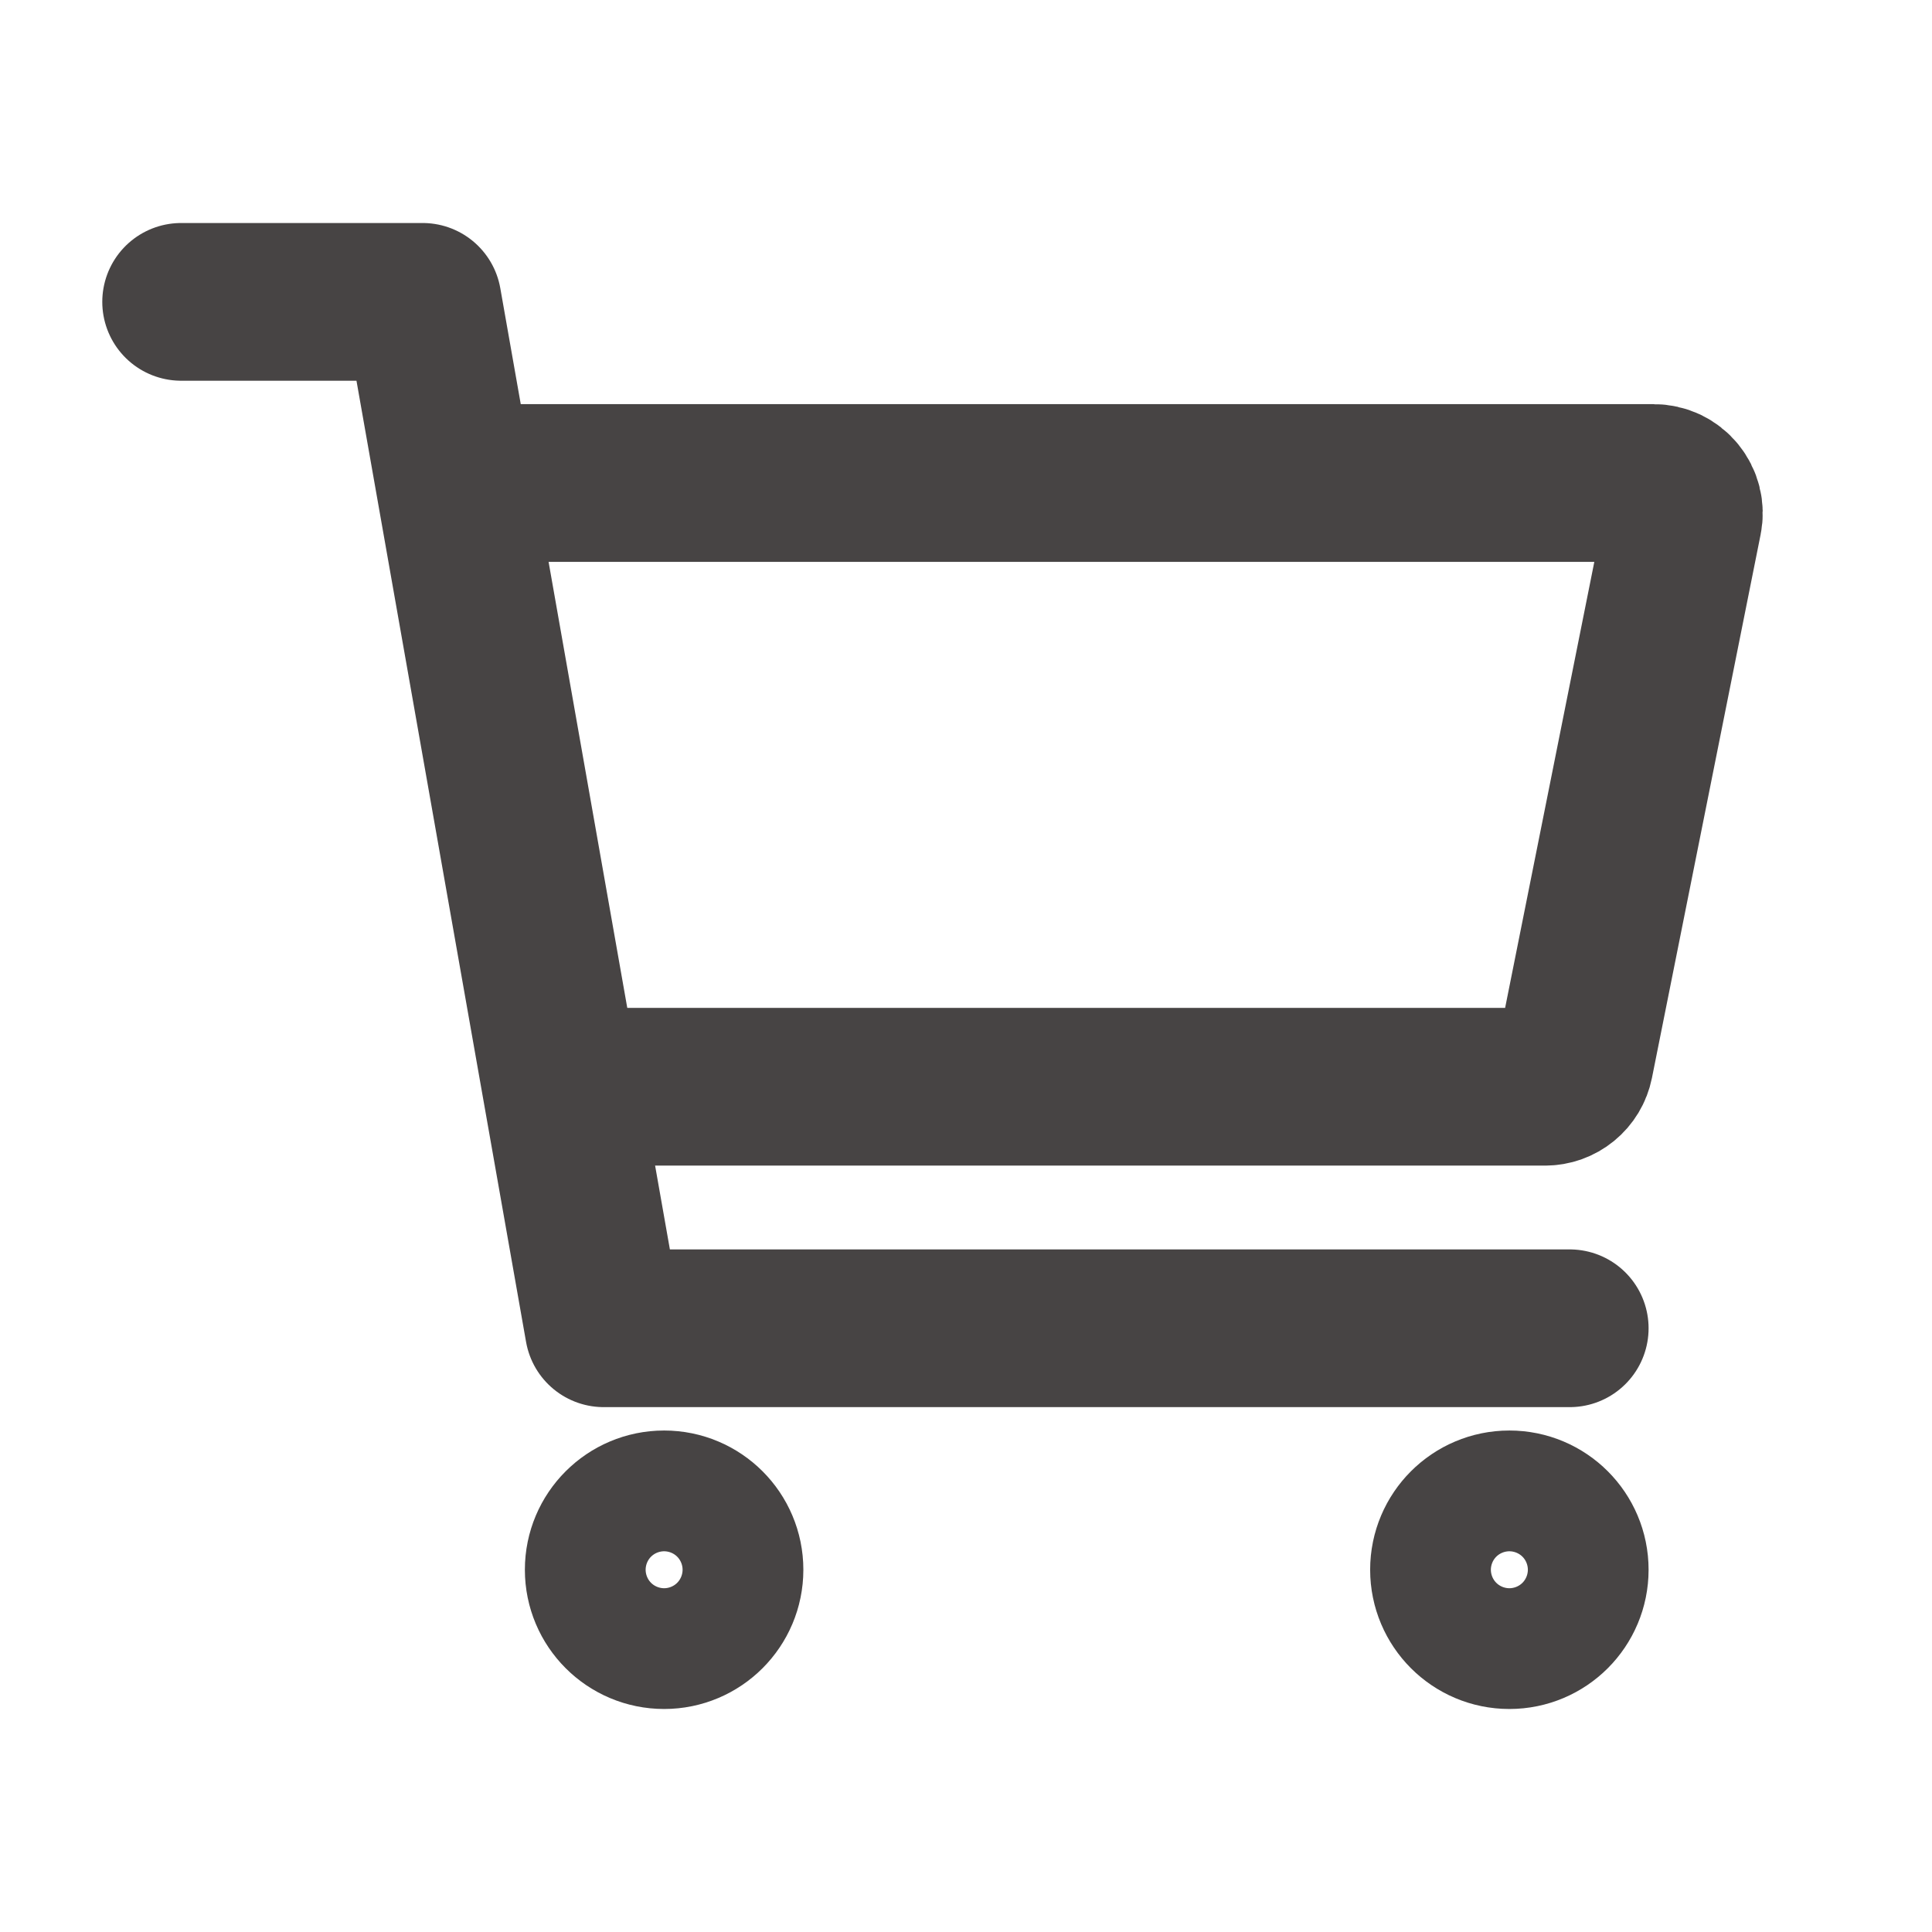
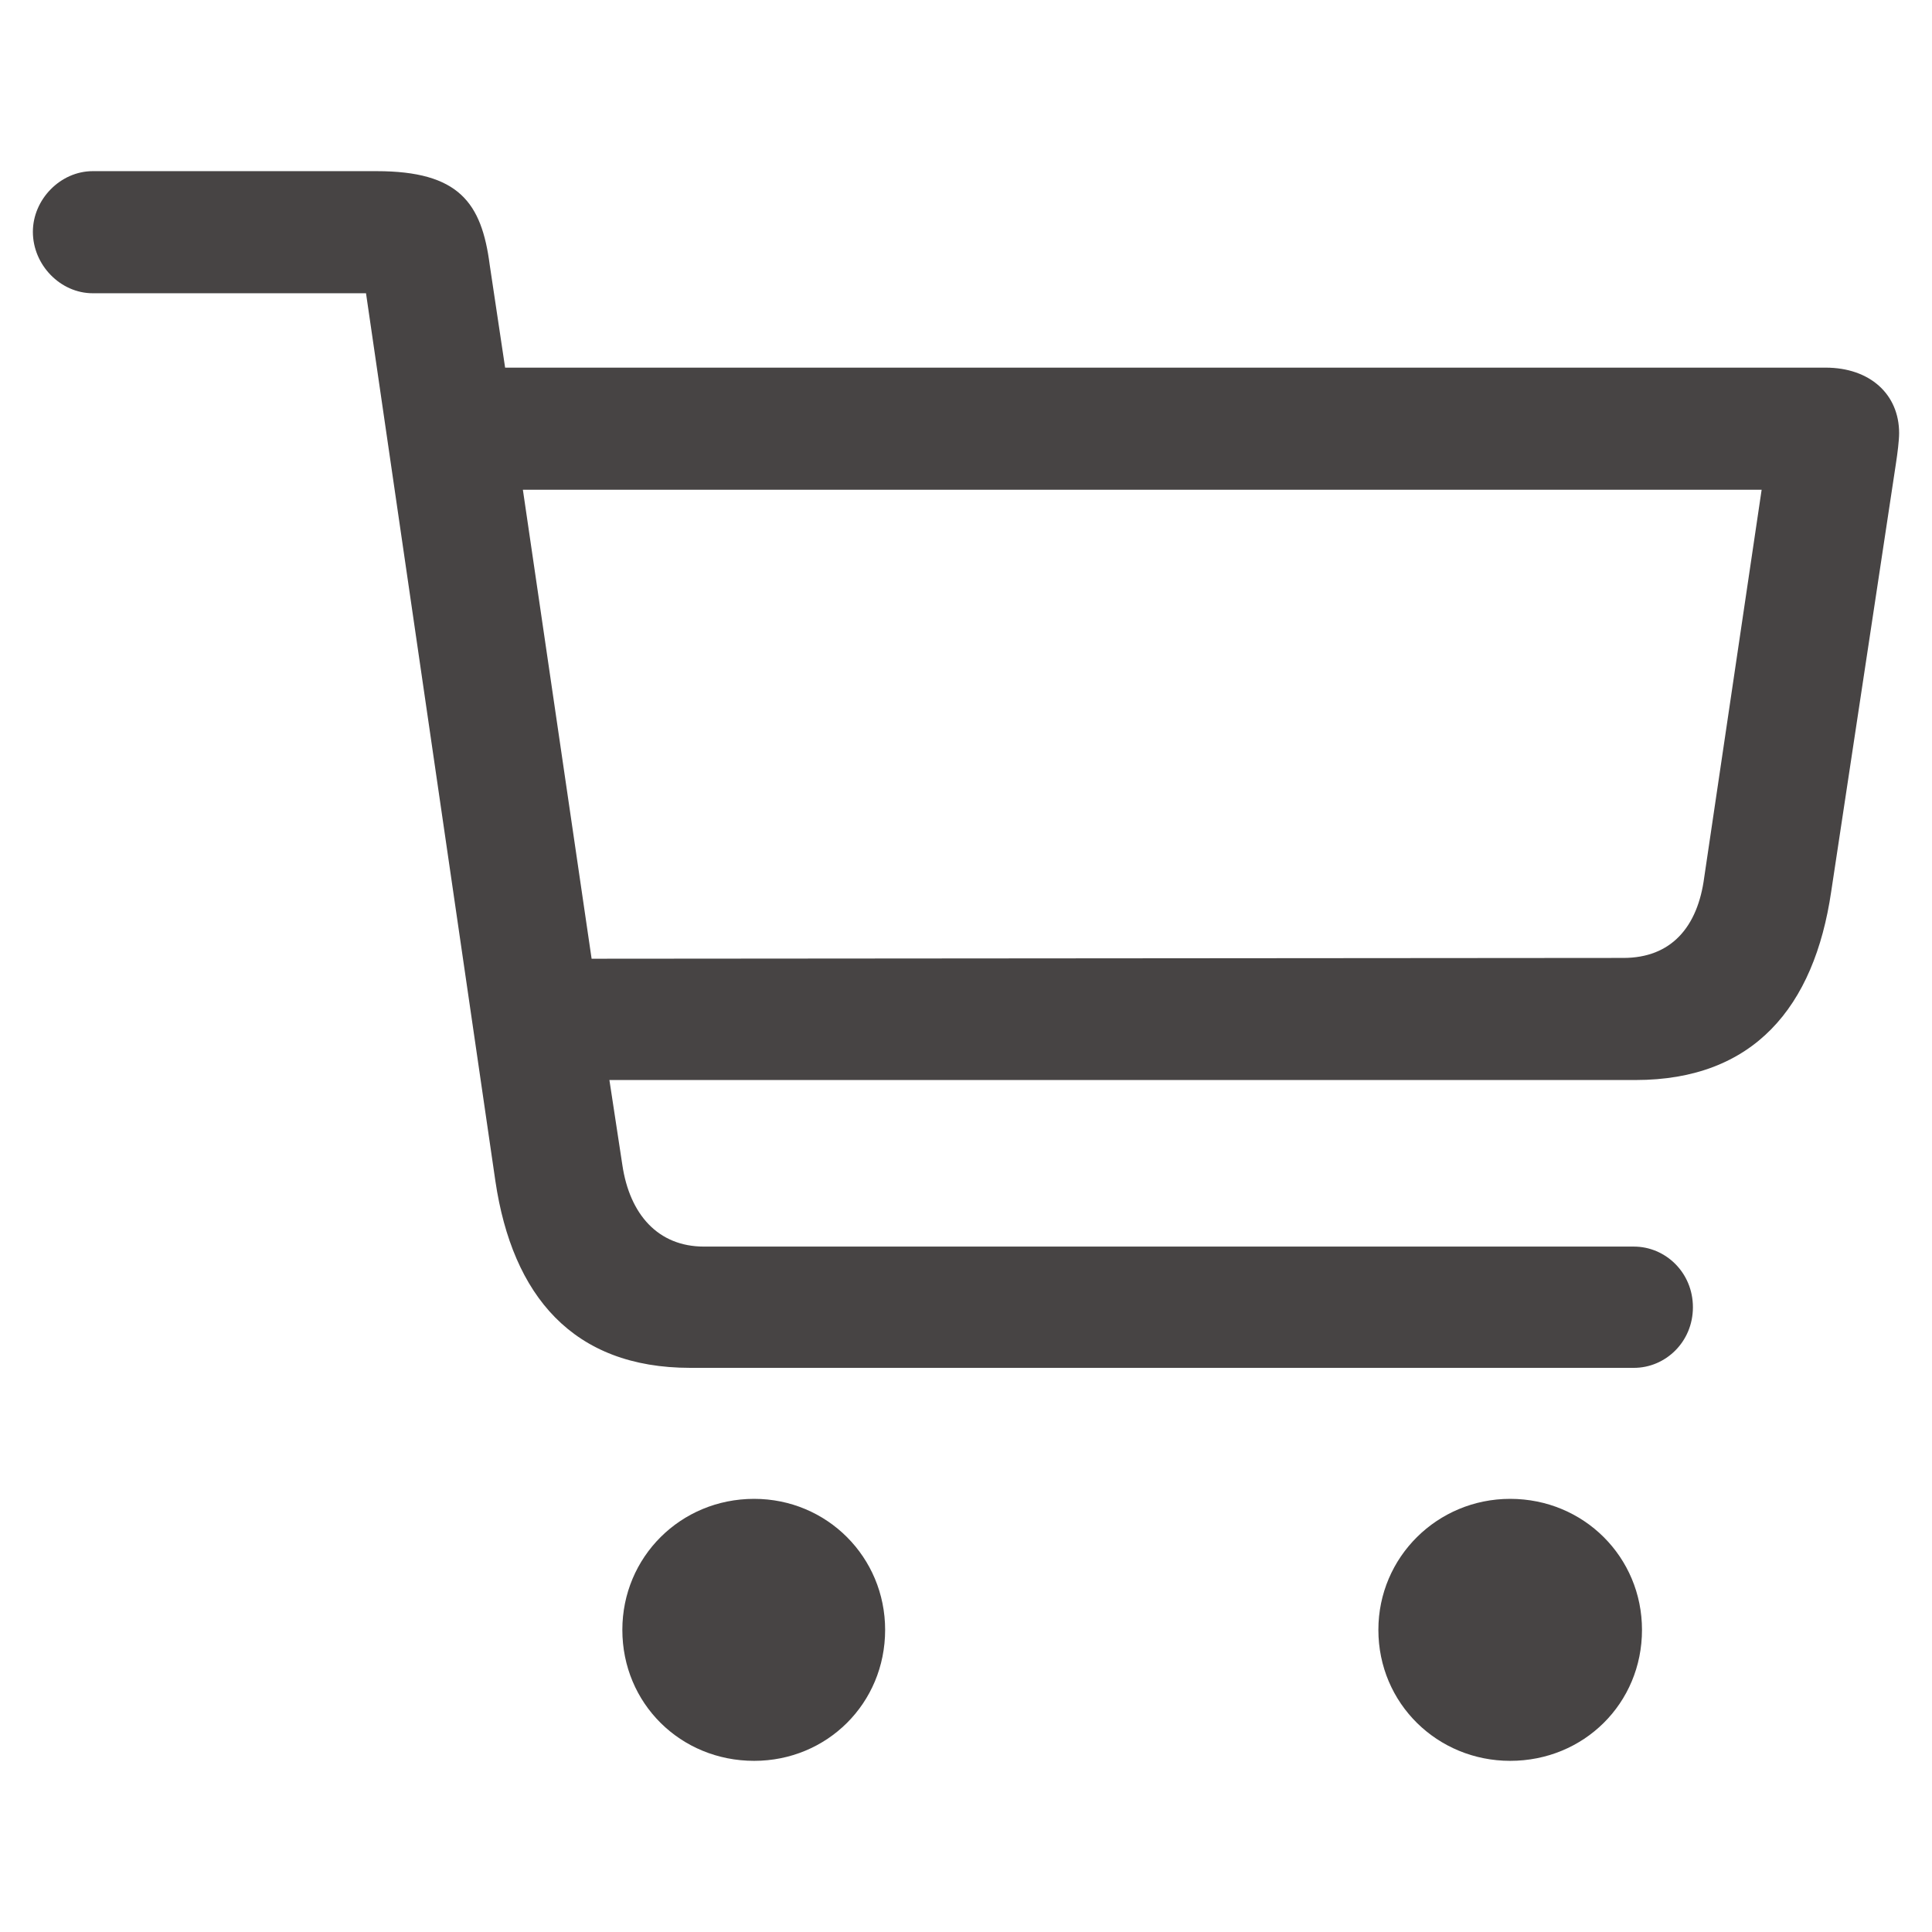
- <svg xmlns="http://www.w3.org/2000/svg" width="49" height="49" viewBox="0 0 49 49" fill="none">
-   <path d="M16.844 41.344C17.689 41.344 18.375 40.658 18.375 39.812C18.375 38.967 17.689 38.281 16.844 38.281C15.998 38.281 15.312 38.967 15.312 39.812C15.312 40.658 15.998 41.344 16.844 41.344Z" stroke="#474444" stroke-width="4" stroke-linecap="round" stroke-linejoin="round" />
-   <path d="M38.281 41.344C39.127 41.344 39.812 40.658 39.812 39.812C39.812 38.967 39.127 38.281 38.281 38.281C37.436 38.281 36.75 38.967 36.75 39.812C36.75 40.658 37.436 41.344 38.281 41.344Z" stroke="#474444" stroke-width="4" stroke-linecap="round" stroke-linejoin="round" />
-   <path d="M4.594 7.656H10.719L15.312 33.688H39.812" stroke="#474444" stroke-width="4" stroke-linecap="round" stroke-linejoin="round" />
-   <path d="M15.312 27.562H39.185C39.362 27.563 39.533 27.501 39.67 27.389C39.807 27.277 39.901 27.121 39.936 26.947L42.692 13.166C42.714 13.055 42.712 12.94 42.684 12.83C42.657 12.72 42.605 12.618 42.533 12.53C42.462 12.442 42.371 12.372 42.269 12.323C42.166 12.275 42.054 12.25 41.941 12.25H12.25" stroke="#474444" stroke-width="4" stroke-linecap="round" stroke-linejoin="round" />
+ <svg xmlns="http://www.w3.org/2000/svg" fill="#474444" viewBox="0 0 56 56">
+   <g id="SVGRepo_bgCarrier" stroke-width="0" />
+   <g id="SVGRepo_tracerCarrier" stroke-linecap="round" stroke-linejoin="round" />
+   <g id="SVGRepo_iconCarrier">
+     <path d="M 20.008 39.648 L 47.36 39.648 C 48.273 39.648 49.07 38.898 49.07 37.891 C 49.07 36.883 48.273 36.133 47.36 36.133 L 20.406 36.133 C 19.07 36.133 18.25 35.195 18.039 33.766 L 17.664 31.305 L 47.406 31.305 C 50.828 31.305 52.586 29.195 53.078 25.844 L 54.953 13.445 C 55 13.141 55.047 12.766 55.047 12.555 C 55.047 11.43 54.203 10.656 52.914 10.656 L 14.641 10.656 L 14.195 7.68 C 13.961 5.875 13.305 4.961 10.914 4.961 L 2.688 4.961 C 1.75 4.961 .953 5.781 .953 6.719 C .953 7.68 1.75 8.5 2.688 8.5 L 10.609 8.5 L 14.359 34.234 C 14.852 37.562 16.609 39.648 20.008 39.648 Z M 51.062 14.195 L 49.399 25.422 C 49.211 26.875 48.438 27.766 47.055 27.766 L 17.148 27.789 L 15.156 14.195 Z M 21.859 51.039 C 23.969 51.039 25.656 49.375 25.656 47.242 C 25.656 45.133 23.969 43.445 21.859 43.445 C 19.727 43.445 18.039 45.133 18.039 47.242 C 18.039 49.375 19.727 51.039 21.859 51.039 Z M 43.773 51.039 C 45.906 51.039 47.594 49.375 47.594 47.242 C 47.594 45.133 45.906 43.445 43.773 43.445 C 41.664 43.445 39.953 45.133 39.953 47.242 C 39.953 49.375 41.664 51.039 43.773 51.039 Z" />
+   </g>
</svg>
